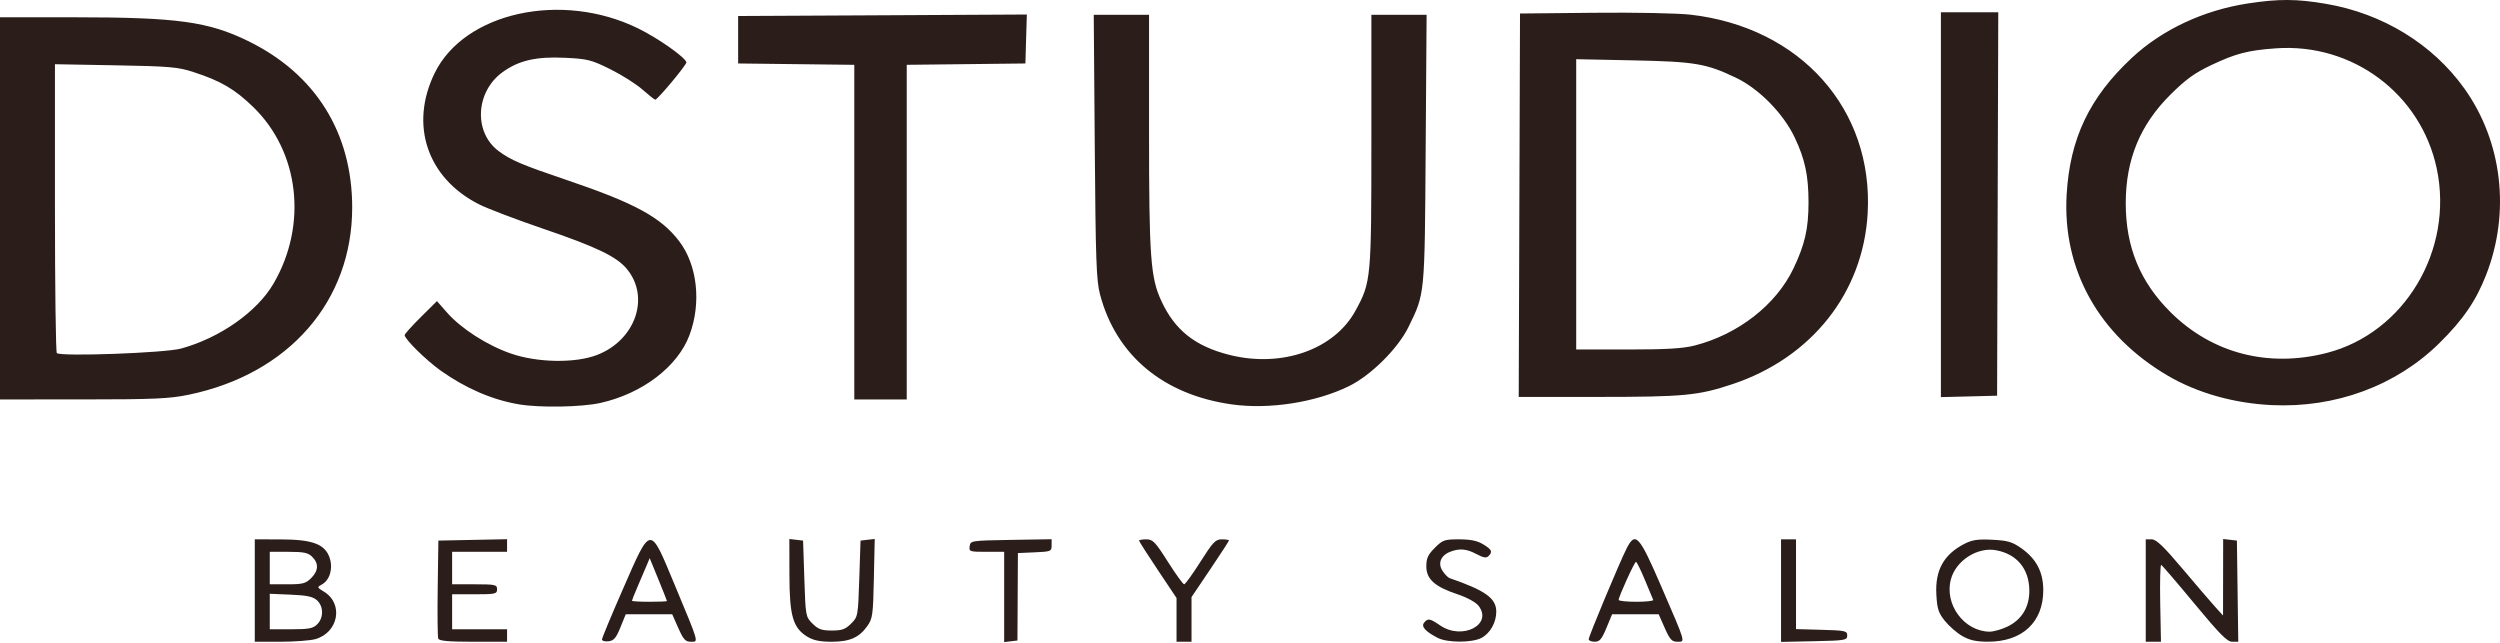
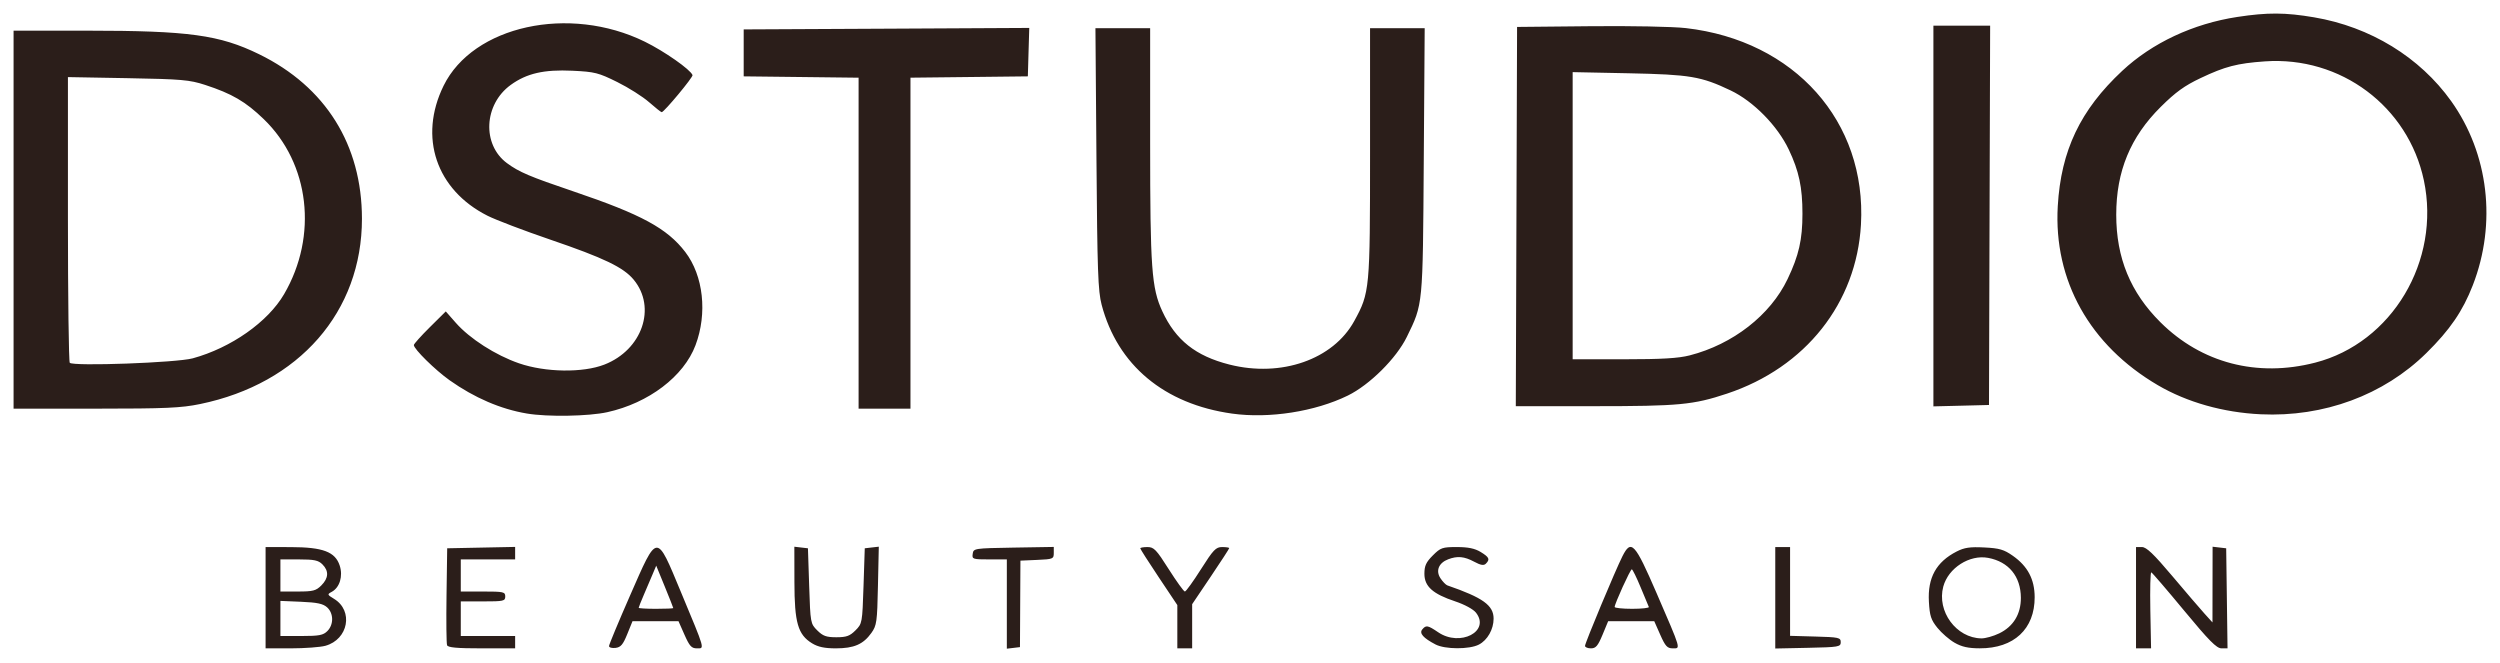
- <svg xmlns="http://www.w3.org/2000/svg" viewBox="206.695 256.379 546.514 140.363" role="img" aria-label="DSTUDIO Beauty Salon">
+ <svg xmlns="http://www.w3.org/2000/svg" viewBox="203.695 253.379 552.514 146.363" role="img" aria-label="DSTUDIO Beauty Salon">
  <path fill="#2B1E1A" fill-rule="evenodd" d="M 262.391 385.477 L 262.391 374.281 L 267.992 374.293 C 275.055 374.309 277.77 375.328 278.766 378.355 C 279.543 380.703 278.773 383.234 277.004 384.184 C 275.977 384.73 276.004 384.809 277.531 385.734 C 281.855 388.367 280.684 394.691 275.609 396.102 C 274.496 396.41 271.07 396.664 267.992 396.668 L 262.391 396.668 Z M 276.043 392.848 C 277.473 391.418 277.445 388.93 275.988 387.605 C 275.098 386.801 273.809 386.527 270.254 386.375 L 265.668 386.18 L 265.668 393.941 L 270.312 393.941 C 274.227 393.941 275.125 393.77 276.043 392.848 Z M 274.703 382.77 C 276.328 381.145 276.414 379.566 274.949 378.105 C 274.055 377.207 273.133 377.012 269.762 377.012 L 265.668 377.012 L 265.668 384.109 L 269.516 384.109 C 272.871 384.109 273.535 383.938 274.703 382.77 Z M 302.5 395.973 C 302.352 395.586 302.297 390.609 302.379 384.914 L 302.527 374.555 L 310.039 374.402 L 317.543 374.25 L 317.543 377.012 L 305.531 377.012 L 305.531 384.109 L 310.445 384.109 C 314.996 384.109 315.359 384.191 315.359 385.203 C 315.359 386.215 314.996 386.293 310.445 386.293 L 305.531 386.293 L 305.531 393.941 L 317.543 393.941 L 317.543 396.668 L 310.156 396.668 C 304.652 396.668 302.699 396.492 302.5 395.973 Z M 338.293 396.164 C 338.293 395.848 340.371 390.855 342.906 385.07 C 349.074 371.004 348.688 371.031 354.191 384.242 C 359.621 397.277 359.449 396.668 357.711 396.668 C 356.527 396.668 356.09 396.188 354.973 393.668 L 353.645 390.664 L 343.484 390.664 L 342.32 393.531 C 341.383 395.848 340.883 396.43 339.727 396.57 C 338.941 396.664 338.293 396.484 338.293 396.164 Z M 352.492 387.77 C 352.492 387.68 351.645 385.535 350.609 383.004 L 348.723 378.395 L 347.922 380.297 C 347.48 381.344 346.609 383.387 345.984 384.84 C 345.359 386.289 344.848 387.578 344.848 387.707 C 344.848 387.832 346.566 387.93 348.672 387.93 C 350.773 387.93 352.492 387.859 352.492 387.77 Z M 383.18 395.562 C 380.039 393.648 379.277 391.016 379.266 382.027 L 379.25 374.207 L 382.254 374.555 L 382.527 382.871 C 382.797 391.074 382.82 391.207 384.312 392.699 C 385.562 393.945 386.309 394.215 388.535 394.215 C 390.762 394.215 391.508 393.945 392.754 392.699 C 394.246 391.207 394.27 391.074 394.539 382.871 L 394.812 374.555 L 396.363 374.375 L 397.914 374.199 L 397.727 382.84 C 397.559 390.855 397.453 391.613 396.273 393.266 C 394.477 395.781 392.43 396.668 388.422 396.668 C 385.938 396.668 384.484 396.359 383.18 395.562 Z M 426.211 386.879 L 426.211 377.012 L 422.352 377.012 C 418.66 377.012 418.5 376.957 418.668 375.781 C 418.836 374.574 418.98 374.551 427.715 374.402 L 436.586 374.254 L 436.586 375.609 C 436.586 376.898 436.418 376.969 432.902 377.121 L 429.215 377.285 L 429.113 396.395 L 427.66 396.57 L 426.211 396.742 Z M 463.891 391.891 L 463.891 387.105 L 459.797 380.977 C 457.543 377.605 455.699 374.719 455.699 374.562 C 455.699 374.406 456.418 374.281 457.297 374.281 C 458.711 374.281 459.246 374.836 462.008 379.195 C 463.723 381.898 465.32 384.109 465.559 384.109 C 465.797 384.109 467.395 381.898 469.105 379.195 C 471.848 374.871 472.41 374.281 473.793 374.281 C 474.652 374.281 475.359 374.387 475.359 374.52 C 475.359 374.652 473.516 377.492 471.262 380.832 L 467.168 386.906 L 467.168 396.668 L 463.891 396.668 Z M 520.957 395.809 C 518.258 394.402 517.316 393.34 518.02 392.492 C 518.859 391.48 519.238 391.551 521.555 393.121 C 526.398 396.406 533.129 392.898 529.887 388.773 C 529.289 388.016 527.375 386.977 525.301 386.285 C 520.34 384.633 518.496 382.984 518.496 380.188 C 518.496 378.422 518.859 377.633 520.352 376.137 C 522.074 374.414 522.461 374.281 525.68 374.281 C 528.172 374.285 529.645 374.59 530.922 375.367 C 532.832 376.531 533.039 376.996 532.078 377.957 C 531.617 378.414 530.957 378.305 529.492 377.52 C 527.305 376.348 525.797 376.207 523.754 376.984 C 521.66 377.781 520.949 379.512 522.039 381.172 C 522.531 381.922 523.223 382.633 523.578 382.758 C 531.438 385.469 533.789 387.164 533.789 390.102 C 533.789 392.469 532.43 394.859 530.531 395.84 C 528.438 396.926 523.059 396.906 520.957 395.809 Z M 553.992 396.121 C 553.992 395.469 560.742 379.32 562.273 376.293 C 564.203 372.496 565.012 373.375 569.801 384.445 C 575.32 397.219 575.164 396.668 573.383 396.668 C 572.172 396.668 571.746 396.203 570.621 393.668 L 569.293 390.664 L 559.109 390.664 L 557.863 393.668 C 556.84 396.129 556.383 396.668 555.305 396.668 C 554.582 396.668 553.992 396.422 553.992 396.121 Z M 568.098 387.523 C 568 387.293 567.18 385.332 566.277 383.156 C 565.379 380.988 564.5 379.207 564.332 379.199 C 564.004 379.195 560.543 386.809 560.543 387.523 C 560.543 387.746 562.285 387.93 564.414 387.93 C 566.539 387.93 568.199 387.746 568.098 387.523 Z M 596.039 385.492 L 596.039 374.281 L 599.312 374.281 L 599.312 393.902 L 604.914 394.059 C 610.094 394.199 610.508 394.293 610.508 395.305 C 610.508 396.332 610.098 396.406 603.273 396.551 L 596.039 396.703 Z M 635.68 395.43 C 634.508 394.762 632.797 393.277 631.875 392.133 C 630.453 390.367 630.168 389.5 629.992 386.348 C 629.691 381.051 631.613 377.578 636.125 375.266 C 637.832 374.391 639.055 374.211 642.234 374.371 C 645.59 374.539 646.574 374.828 648.559 376.223 C 651.836 378.527 653.355 381.414 653.367 385.359 C 653.387 392.387 648.781 396.684 641.242 396.66 C 638.707 396.656 637.258 396.336 635.68 395.43 Z M 645.539 393.355 C 648.664 391.84 650.336 389.09 650.32 385.492 C 650.293 380.77 647.637 377.527 643.086 376.672 C 638.984 375.895 634.281 378.906 633.172 383.012 C 631.699 388.484 636.047 394.391 641.598 394.465 C 642.48 394.477 644.254 393.977 645.539 393.355 Z M 675.766 385.477 L 675.766 374.281 L 677.07 374.281 C 678.066 374.281 679.656 375.797 683.762 380.664 C 686.723 384.176 689.938 387.926 690.902 388.992 L 692.664 390.938 L 692.676 382.574 L 692.691 374.207 L 695.695 374.555 L 695.992 396.668 L 694.648 396.668 C 693.578 396.668 691.891 394.961 686.414 388.344 C 682.625 383.762 679.352 379.953 679.145 379.875 C 678.938 379.801 678.844 383.551 678.93 388.203 L 679.094 396.668 L 675.766 396.668 Z M 320.145 344.773 C 314.355 343.801 308.527 341.289 303.066 337.422 C 299.871 335.156 295.156 330.516 295.156 329.637 C 295.156 329.395 296.746 327.625 298.688 325.699 L 302.215 322.203 L 304.441 324.734 C 307.52 328.23 313.215 331.879 318.387 333.668 C 324.223 335.688 332.531 335.809 337.281 333.949 C 345.621 330.691 348.836 321.367 343.75 315.199 C 341.496 312.465 337.164 310.383 325.297 306.332 C 319.5 304.352 313.266 301.98 311.441 301.059 C 300.098 295.336 296.16 283.699 301.723 272.344 C 308.234 259.051 329.504 254.391 346.215 262.598 C 350.539 264.723 356.289 268.75 356.75 269.977 C 356.914 270.41 350.457 278.172 349.934 278.172 C 349.781 278.172 348.527 277.18 347.145 275.965 C 345.766 274.746 342.602 272.742 340.113 271.512 C 335.961 269.453 335.152 269.25 330.219 269.012 C 323.926 268.711 320.102 269.586 316.57 272.145 C 310.617 276.457 310.191 285.328 315.734 289.43 C 318.418 291.41 320.746 292.402 330.484 295.699 C 345.457 300.77 351.137 303.848 355.141 309.07 C 359.152 314.305 360.066 322.621 357.406 329.676 C 354.809 336.57 347.062 342.449 337.914 344.473 C 333.766 345.387 324.707 345.543 320.145 344.773 Z M 476.008 344.789 C 461.008 342.691 450.68 334.078 447.164 320.738 C 446.363 317.699 446.207 313.285 446.016 288.41 L 445.793 259.609 L 457.883 259.609 L 457.883 284.961 C 457.883 312.617 458.203 317.047 460.566 322.156 C 463.52 328.551 467.941 332.059 475.41 333.949 C 486.852 336.844 498.34 332.832 503 324.316 C 506.426 318.051 506.484 317.43 506.484 287.066 L 506.484 259.609 L 518.559 259.609 L 518.355 288.961 C 518.137 321.215 518.207 320.469 514.609 327.844 C 512.297 332.574 506.402 338.434 501.57 340.801 C 494.32 344.348 484.176 345.93 476.008 344.789 Z M 703.34 344.938 C 695.059 344.551 687.043 342.285 680.598 338.512 C 665.543 329.699 657.523 315.352 658.473 298.934 C 659.184 286.645 663.453 277.691 672.719 269.035 C 679.34 262.852 688.395 258.613 698.152 257.125 C 704.844 256.105 708.773 256.129 715.121 257.207 C 727.547 259.316 738.477 266.004 745.426 275.738 C 753.711 287.352 755.516 302.75 750.195 316.426 C 747.977 322.137 745.125 326.301 739.93 331.414 C 730.496 340.699 717.262 345.594 703.34 344.938 Z M 715.355 333.527 C 732.34 329.16 743.148 311.027 739.383 293.238 C 735.926 276.914 721.004 265.75 704.23 266.945 C 698.098 267.379 695.441 268.07 690.035 270.637 C 686.469 272.328 684.535 273.727 681.238 276.992 C 674.527 283.645 671.395 291.234 671.395 300.836 C 671.395 310.383 674.535 318.012 681.176 324.613 C 690.234 333.617 702.543 336.828 715.355 333.527 Z M 206.695 301.93 L 206.695 260.152 L 222.938 260.156 C 245.441 260.164 252.215 261.09 260.961 265.363 C 275.656 272.551 283.672 285.371 283.688 301.703 C 283.699 322.25 269.82 338.152 247.93 342.672 C 243.711 343.543 240.406 343.688 224.848 343.695 L 206.695 343.699 Z M 246.285 332.574 C 254.77 330.25 262.898 324.539 266.488 318.375 C 273.996 305.488 272.137 289.512 261.992 279.715 C 257.977 275.836 254.941 274.066 249.016 272.141 C 245.578 271.023 243.848 270.875 231.949 270.656 L 218.707 270.418 L 218.707 301.781 C 218.707 319.031 218.891 333.332 219.117 333.562 C 219.91 334.371 242.758 333.539 246.285 332.574 Z M 393.449 307.125 L 393.449 270.551 L 380.754 270.402 L 368.055 270.254 L 368.055 259.879 L 399.613 259.719 L 431.168 259.551 L 431.008 264.906 L 430.855 270.254 L 417.887 270.402 L 404.914 270.547 L 404.914 343.699 L 393.449 343.699 Z M 538.836 301.246 L 538.977 259.332 L 555.082 259.172 C 564.098 259.078 573.426 259.262 576.258 259.586 C 600.297 262.336 616.262 280.242 614.977 303.02 C 613.996 320.367 602.723 334.598 585.391 340.367 C 577.926 342.852 574.812 343.145 556.035 343.148 L 538.695 343.156 Z M 577.121 331.922 C 586.668 329.48 594.961 323.016 598.754 315.07 C 601.254 309.828 602.047 306.355 602.047 300.609 C 602.047 294.785 601.281 291.184 599.031 286.445 C 596.535 281.18 591.219 275.766 586.168 273.363 C 579.648 270.262 577.242 269.855 563.684 269.574 L 551.262 269.32 L 551.262 332.781 L 562.512 332.781 C 570.961 332.781 574.602 332.566 577.121 331.922 Z M 630.988 301.125 L 630.988 259.059 L 643.527 259.059 L 643.398 300.973 L 643.273 342.883 L 637.129 343.039 L 630.988 343.191 Z" />
</svg>
